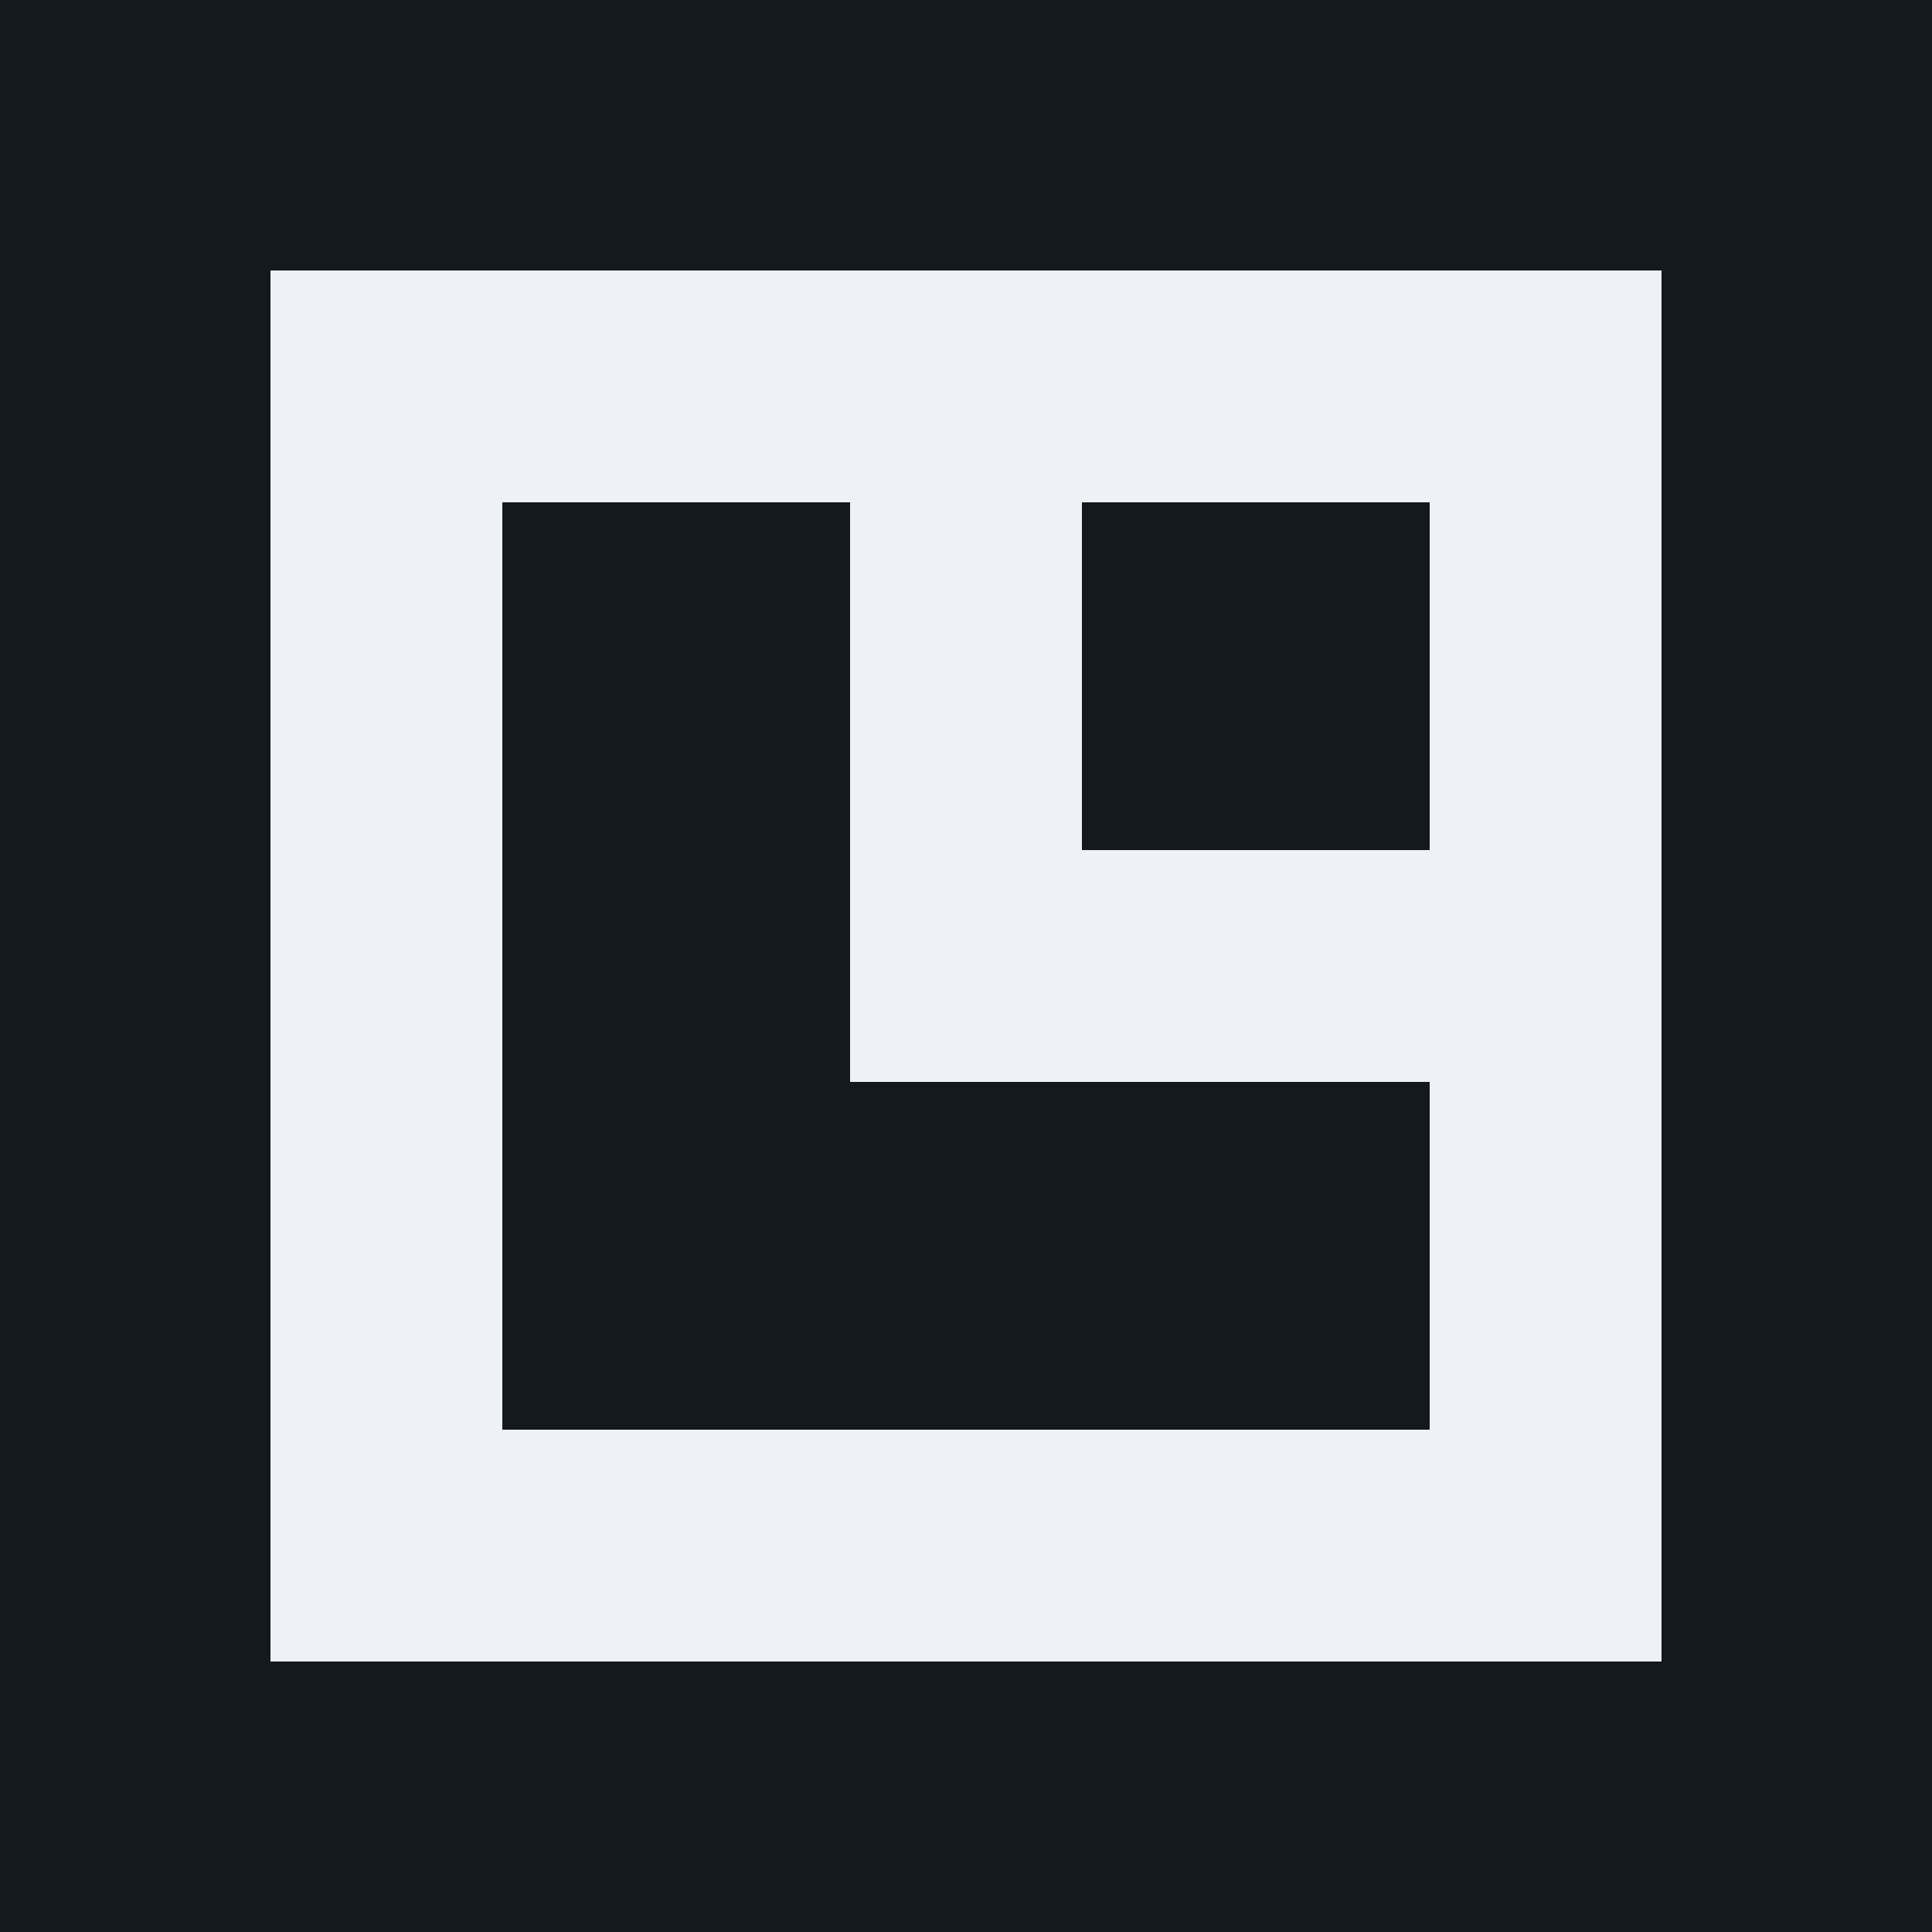
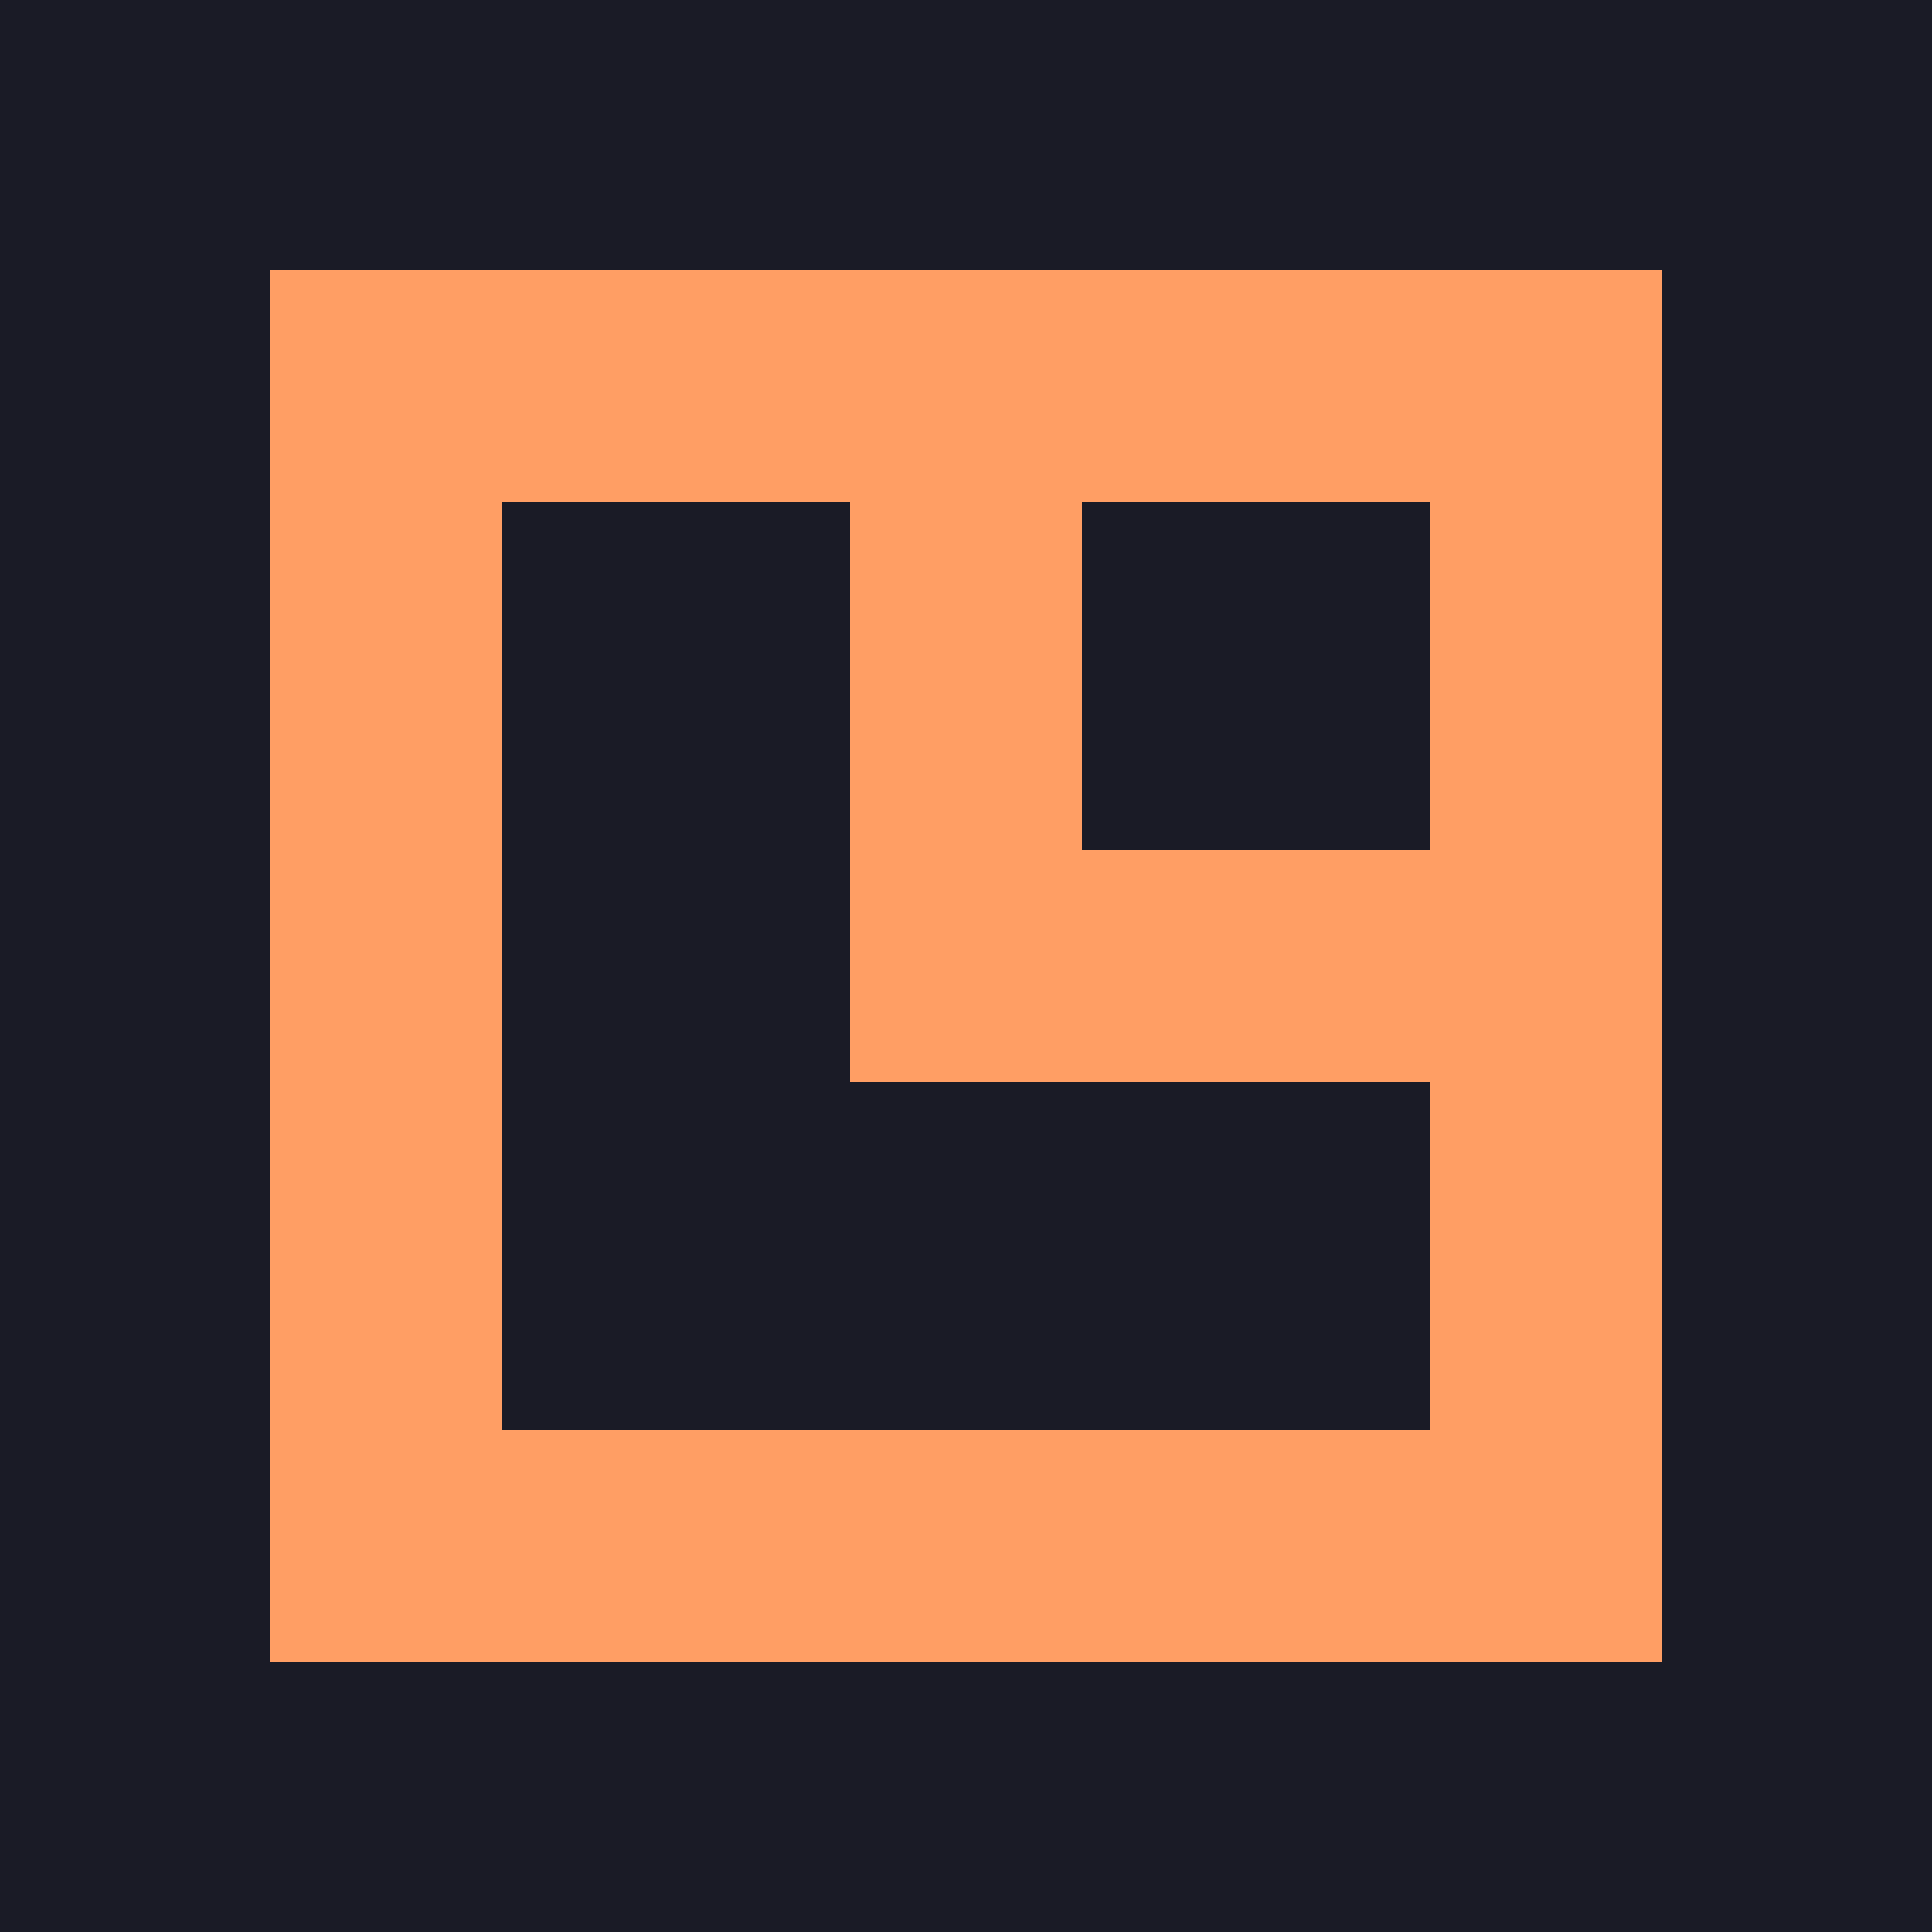
<svg xmlns="http://www.w3.org/2000/svg" viewBox="0 0 100 100">
-   <rect width="100" height="100" fill="#141920" />
-   <g fill="none" stroke="#eef1f5" stroke-width="12" stroke-linejoin="miter" stroke-linecap="butt">
+   <rect width="100" height="100" fill="#1a1b26" />
+   <g fill="none" stroke="#ff9e64" stroke-width="12" stroke-linejoin="miter" stroke-linecap="butt">
    <rect x="20" y="20" width="60" height="60" />
    <path d="M50 20 V50 H80" />
  </g>
</svg>
